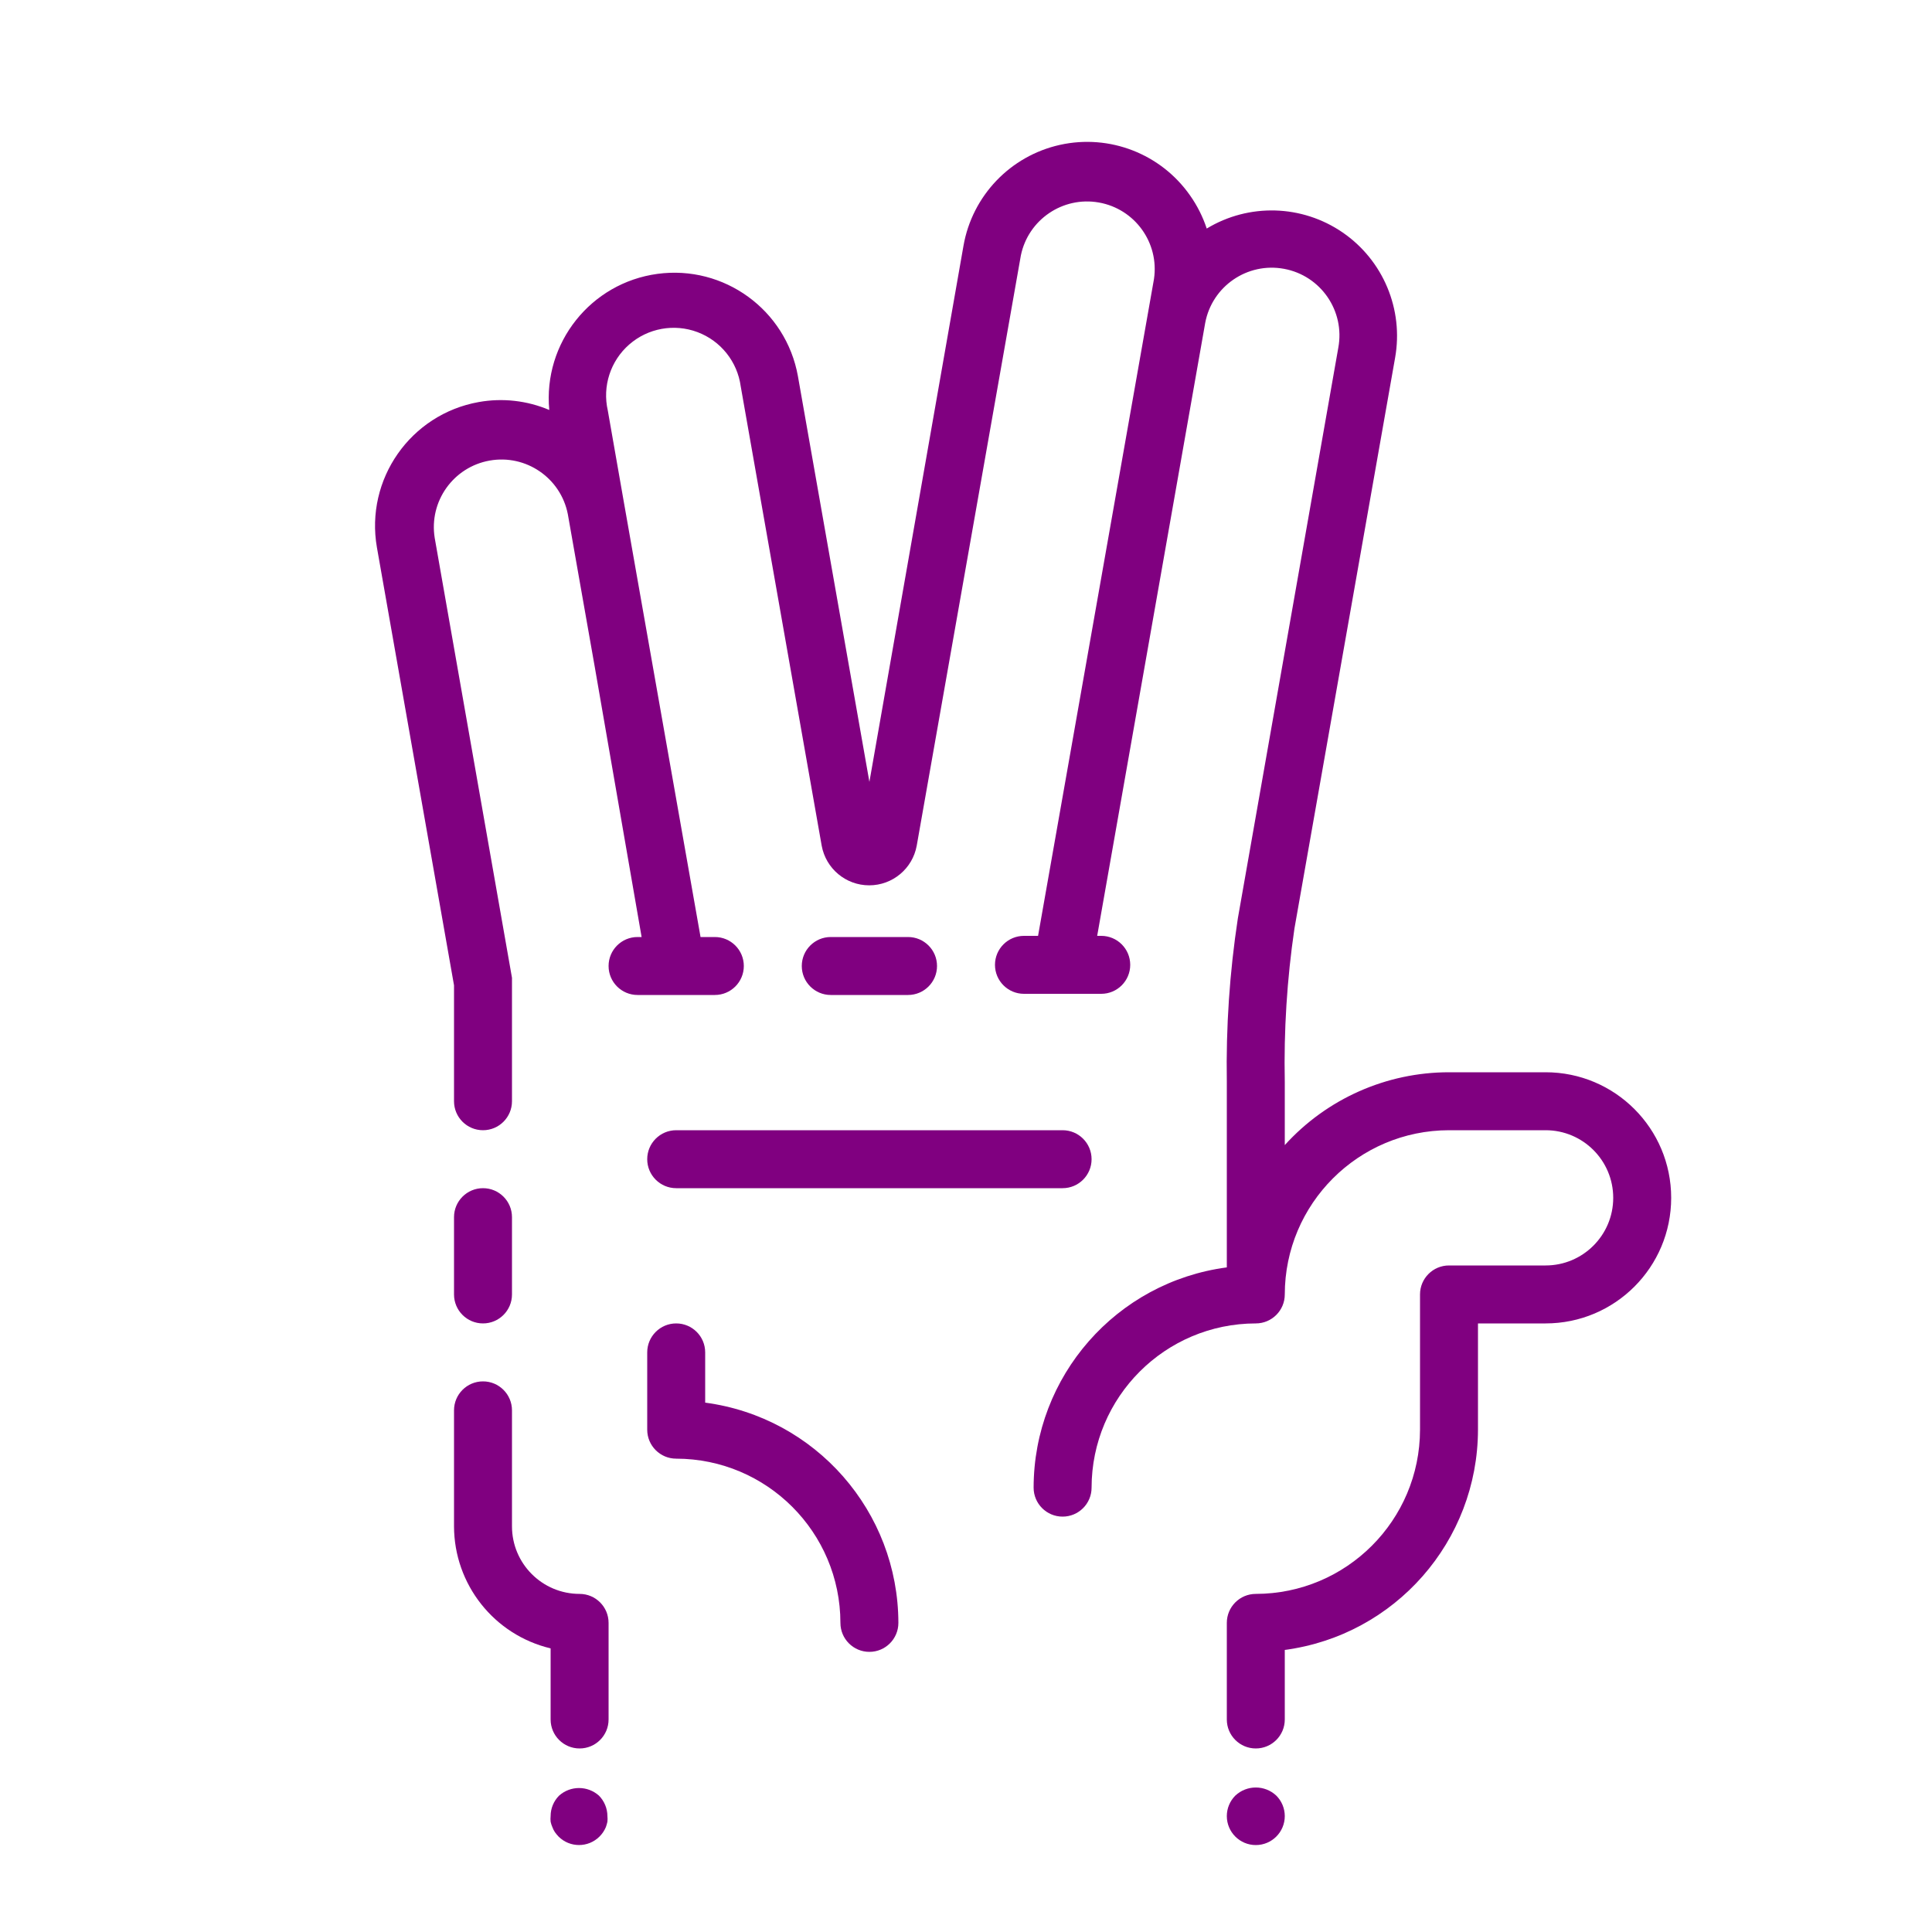
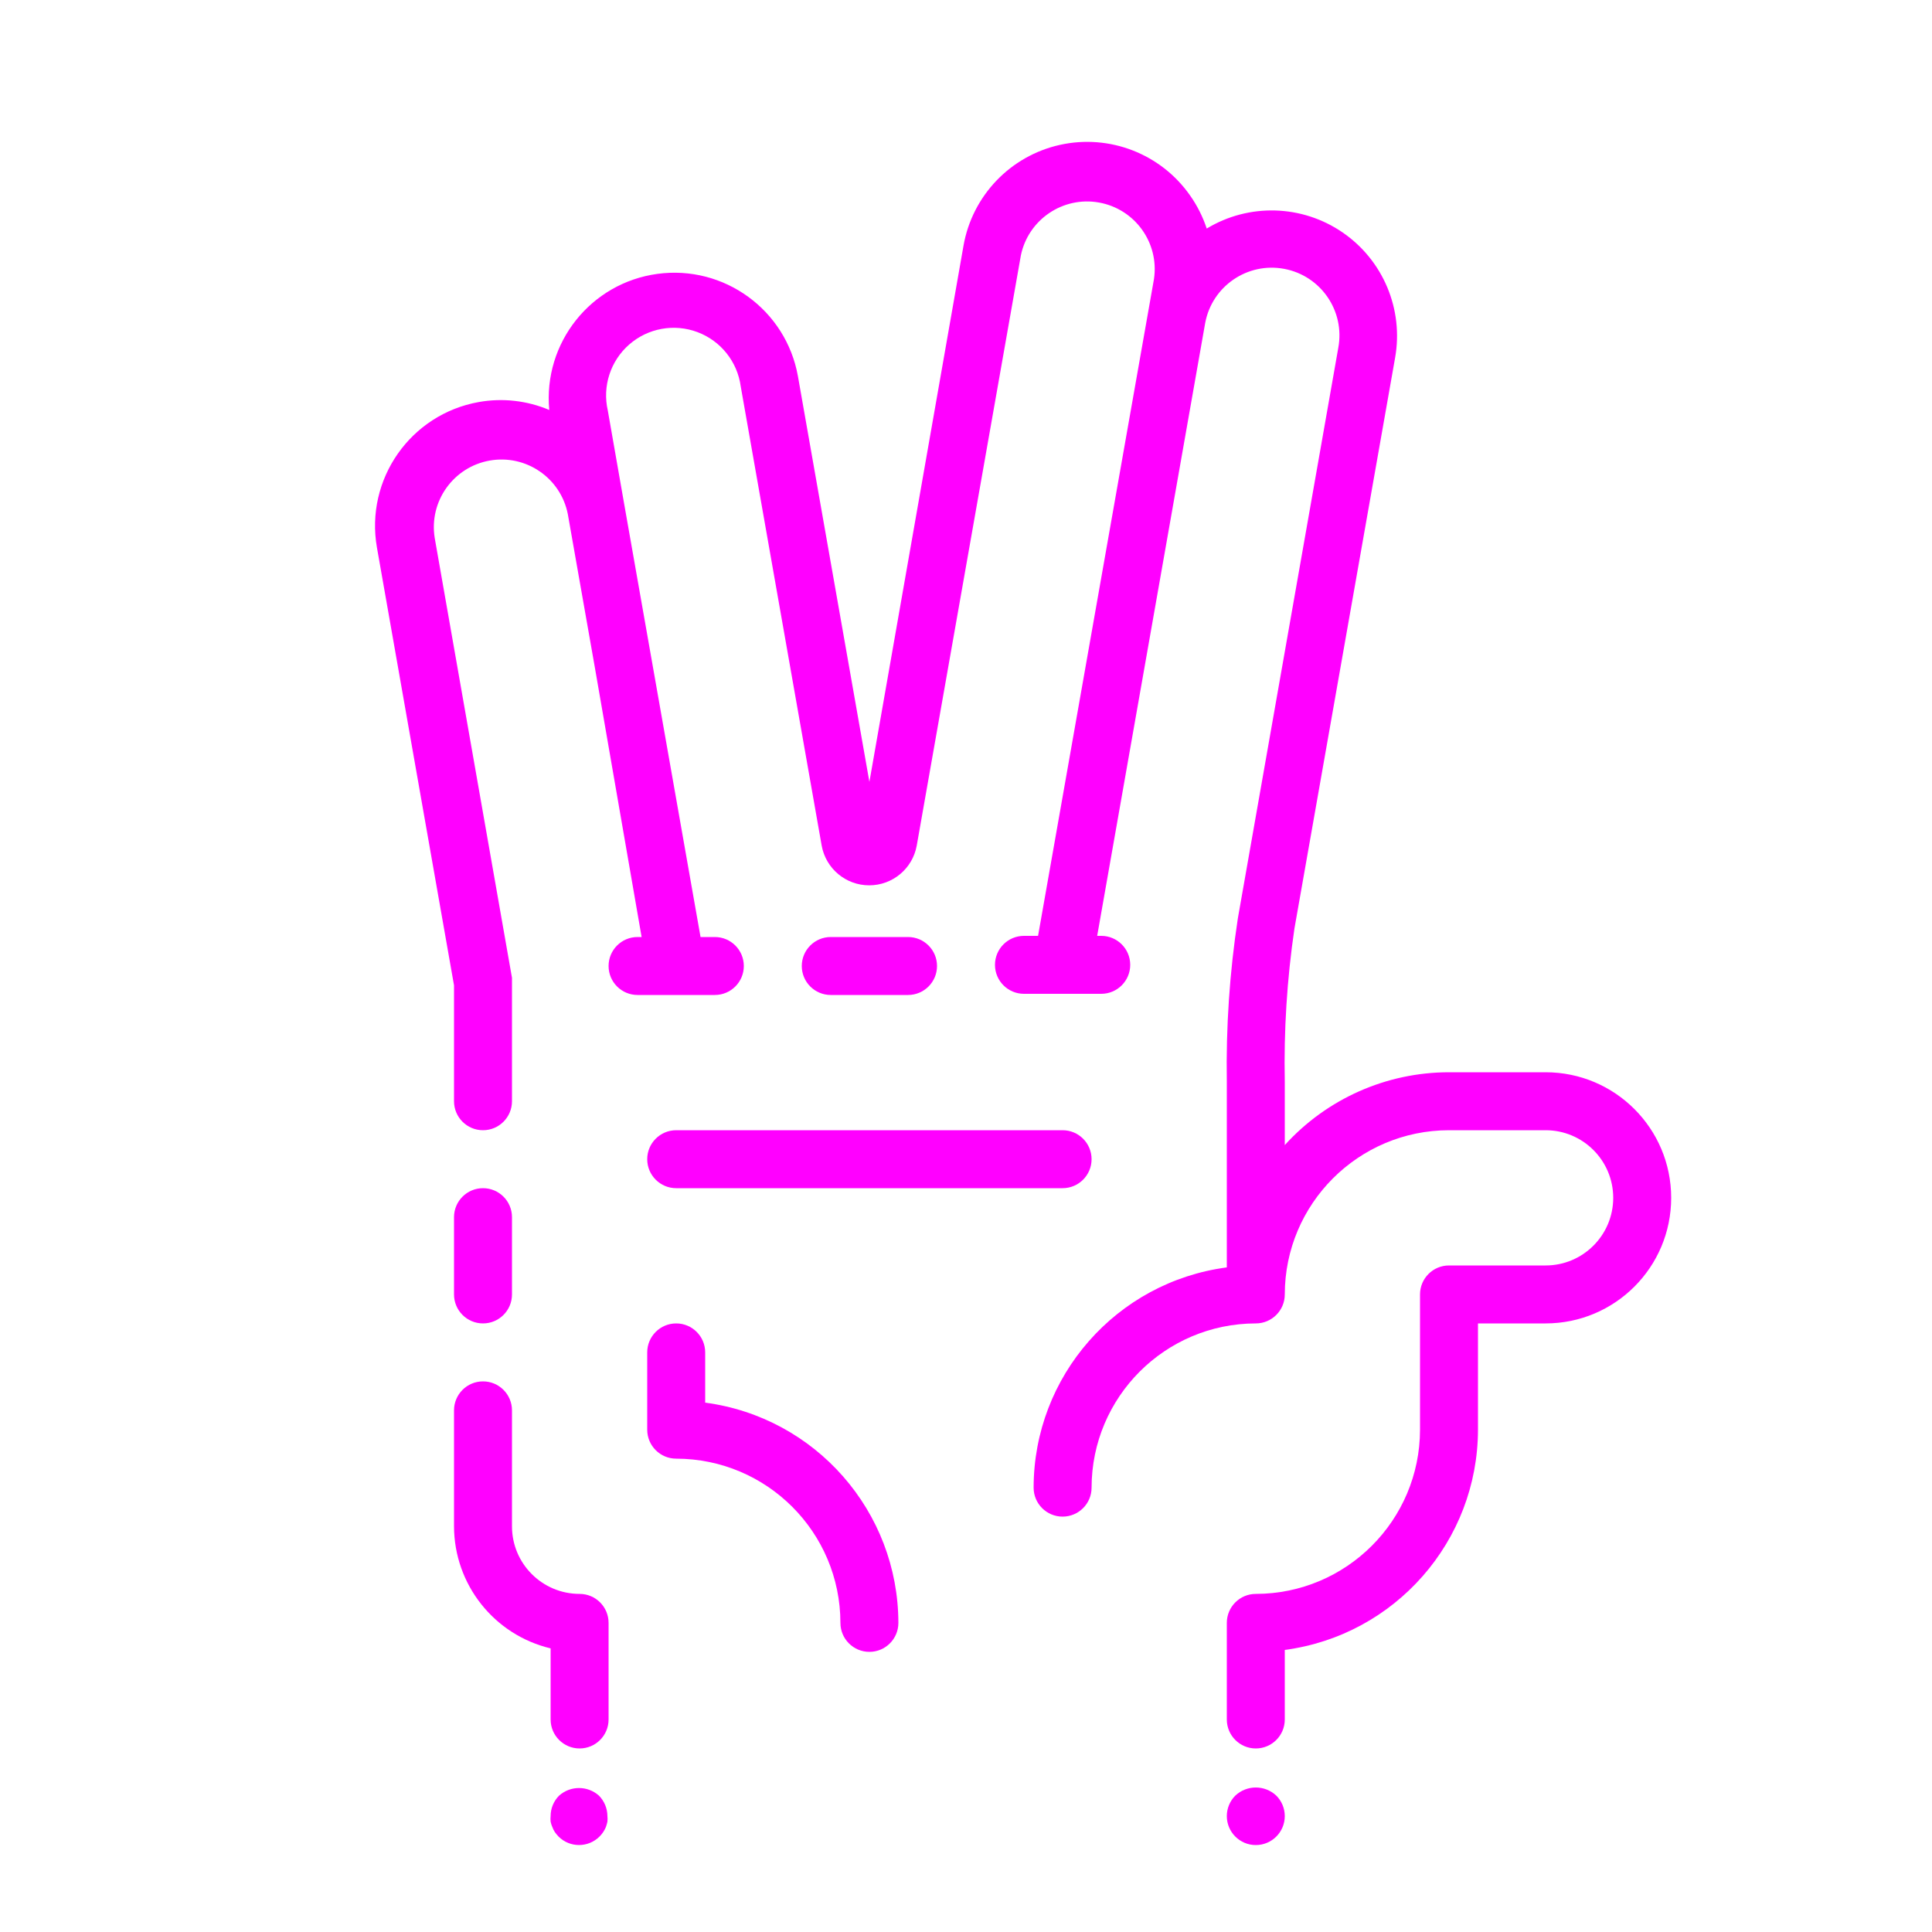
- <svg xmlns="http://www.w3.org/2000/svg" viewBox="0 0 100 100" x="0px" y="0px" style="fill:purple">
+ <svg xmlns="http://www.w3.org/2000/svg" viewBox="0 0 100 100" x="0px" y="0px" style="fill:fuchsia">
  <path d="M47,51.5a1.5,1.5,0,0,0,0-3H43a1.5,1.5,0,0,0,0,3Z" />
  <path d="M36.5,72.6V70a1.5,1.5,0,0,0-3,0v4A1.5,1.5,0,0,0,35,75.5,8.51,8.51,0,0,1,43.5,84a1.5,1.5,0,0,0,3,0A11.52,11.52,0,0,0,36.5,72.6Z" />
  <path d="M33.5,60A1.5,1.5,0,0,0,35,61.5H55a1.5,1.5,0,0,0,0-3H35A1.5,1.5,0,0,0,33.5,60Z" />
  <path d="M80,55.5H75a11.47,11.47,0,0,0-8.5,3.77V56A48,48,0,0,1,67,48.06l5.21-29.54a6.49,6.49,0,0,0-9.75-6.69,6.52,6.52,0,0,0-.86-1.71,6.5,6.5,0,0,0-11.73,2.6L45,40.47l-3.7-21a6.5,6.5,0,0,0-12.87,1.75,6.44,6.44,0,0,0-3.65-.41,6.51,6.51,0,0,0-5.27,7.53L23.5,51v6a1.5,1.5,0,0,0,3,0V50.87s0-.09,0-.14,0-.08,0-.12l-4-22.77a3.5,3.5,0,0,1,6.89-1.23l1.4,7.94h0L33.21,48.5H33a1.5,1.5,0,0,0,0,3h4a1.5,1.5,0,0,0,0-3h-.74L32.31,26.1v0l-.85-4.85A3.5,3.5,0,1,1,38.34,20l4.19,23.77a2.5,2.5,0,0,0,4.92,0l5.39-30.55a3.5,3.5,0,0,1,6.89,1.22l-6,34H53a1.5,1.5,0,0,0,0,3h4a1.5,1.5,0,0,0,0-3h-.21l5.59-31.72A3.5,3.5,0,1,1,69.27,18L64.07,47.54A50.66,50.66,0,0,0,63.5,56v9.6A11.51,11.51,0,0,0,53.5,77a1.5,1.5,0,0,0,3,0A8.51,8.51,0,0,1,65,68.5,1.5,1.5,0,0,0,66.5,67,8.51,8.51,0,0,1,75,58.5h5a3.5,3.5,0,0,1,0,7H75A1.5,1.5,0,0,0,73.5,67v7A8.51,8.51,0,0,1,65,82.5,1.5,1.5,0,0,0,63.5,84v5a1.5,1.5,0,0,0,3,0V85.4A11.52,11.52,0,0,0,76.5,74V68.5H80a6.5,6.5,0,0,0,0-13Z" />
  <path d="M25,68.5A1.5,1.5,0,0,0,26.5,67V63a1.5,1.5,0,0,0-3,0v4A1.5,1.5,0,0,0,25,68.5Z" />
  <path d="M63.94,92.94A1.5,1.5,0,0,0,63.5,94a1.5,1.5,0,0,0,3,0,1.5,1.5,0,0,0-.44-1.06A1.55,1.55,0,0,0,63.94,92.94Z" />
  <path d="M28.94,92.94A1.5,1.5,0,0,0,28.5,94a1.36,1.36,0,0,0,0,.29,1.31,1.31,0,0,0,.09.28,1.26,1.26,0,0,0,.13.26,2.11,2.11,0,0,0,.19.23,1.5,1.5,0,0,0,2.12,0,1.52,1.52,0,0,0,.33-.49,2.25,2.25,0,0,0,.08-.28,1.36,1.36,0,0,0,0-.29,1.52,1.52,0,0,0-.44-1.06A1.55,1.55,0,0,0,28.94,92.94Z" />
  <path d="M30,82.5A3.5,3.5,0,0,1,26.5,79V73a1.5,1.5,0,0,0-3,0v6a6.51,6.51,0,0,0,5,6.32V89a1.5,1.5,0,0,0,3,0V84A1.5,1.5,0,0,0,30,82.5Z" />
</svg>
